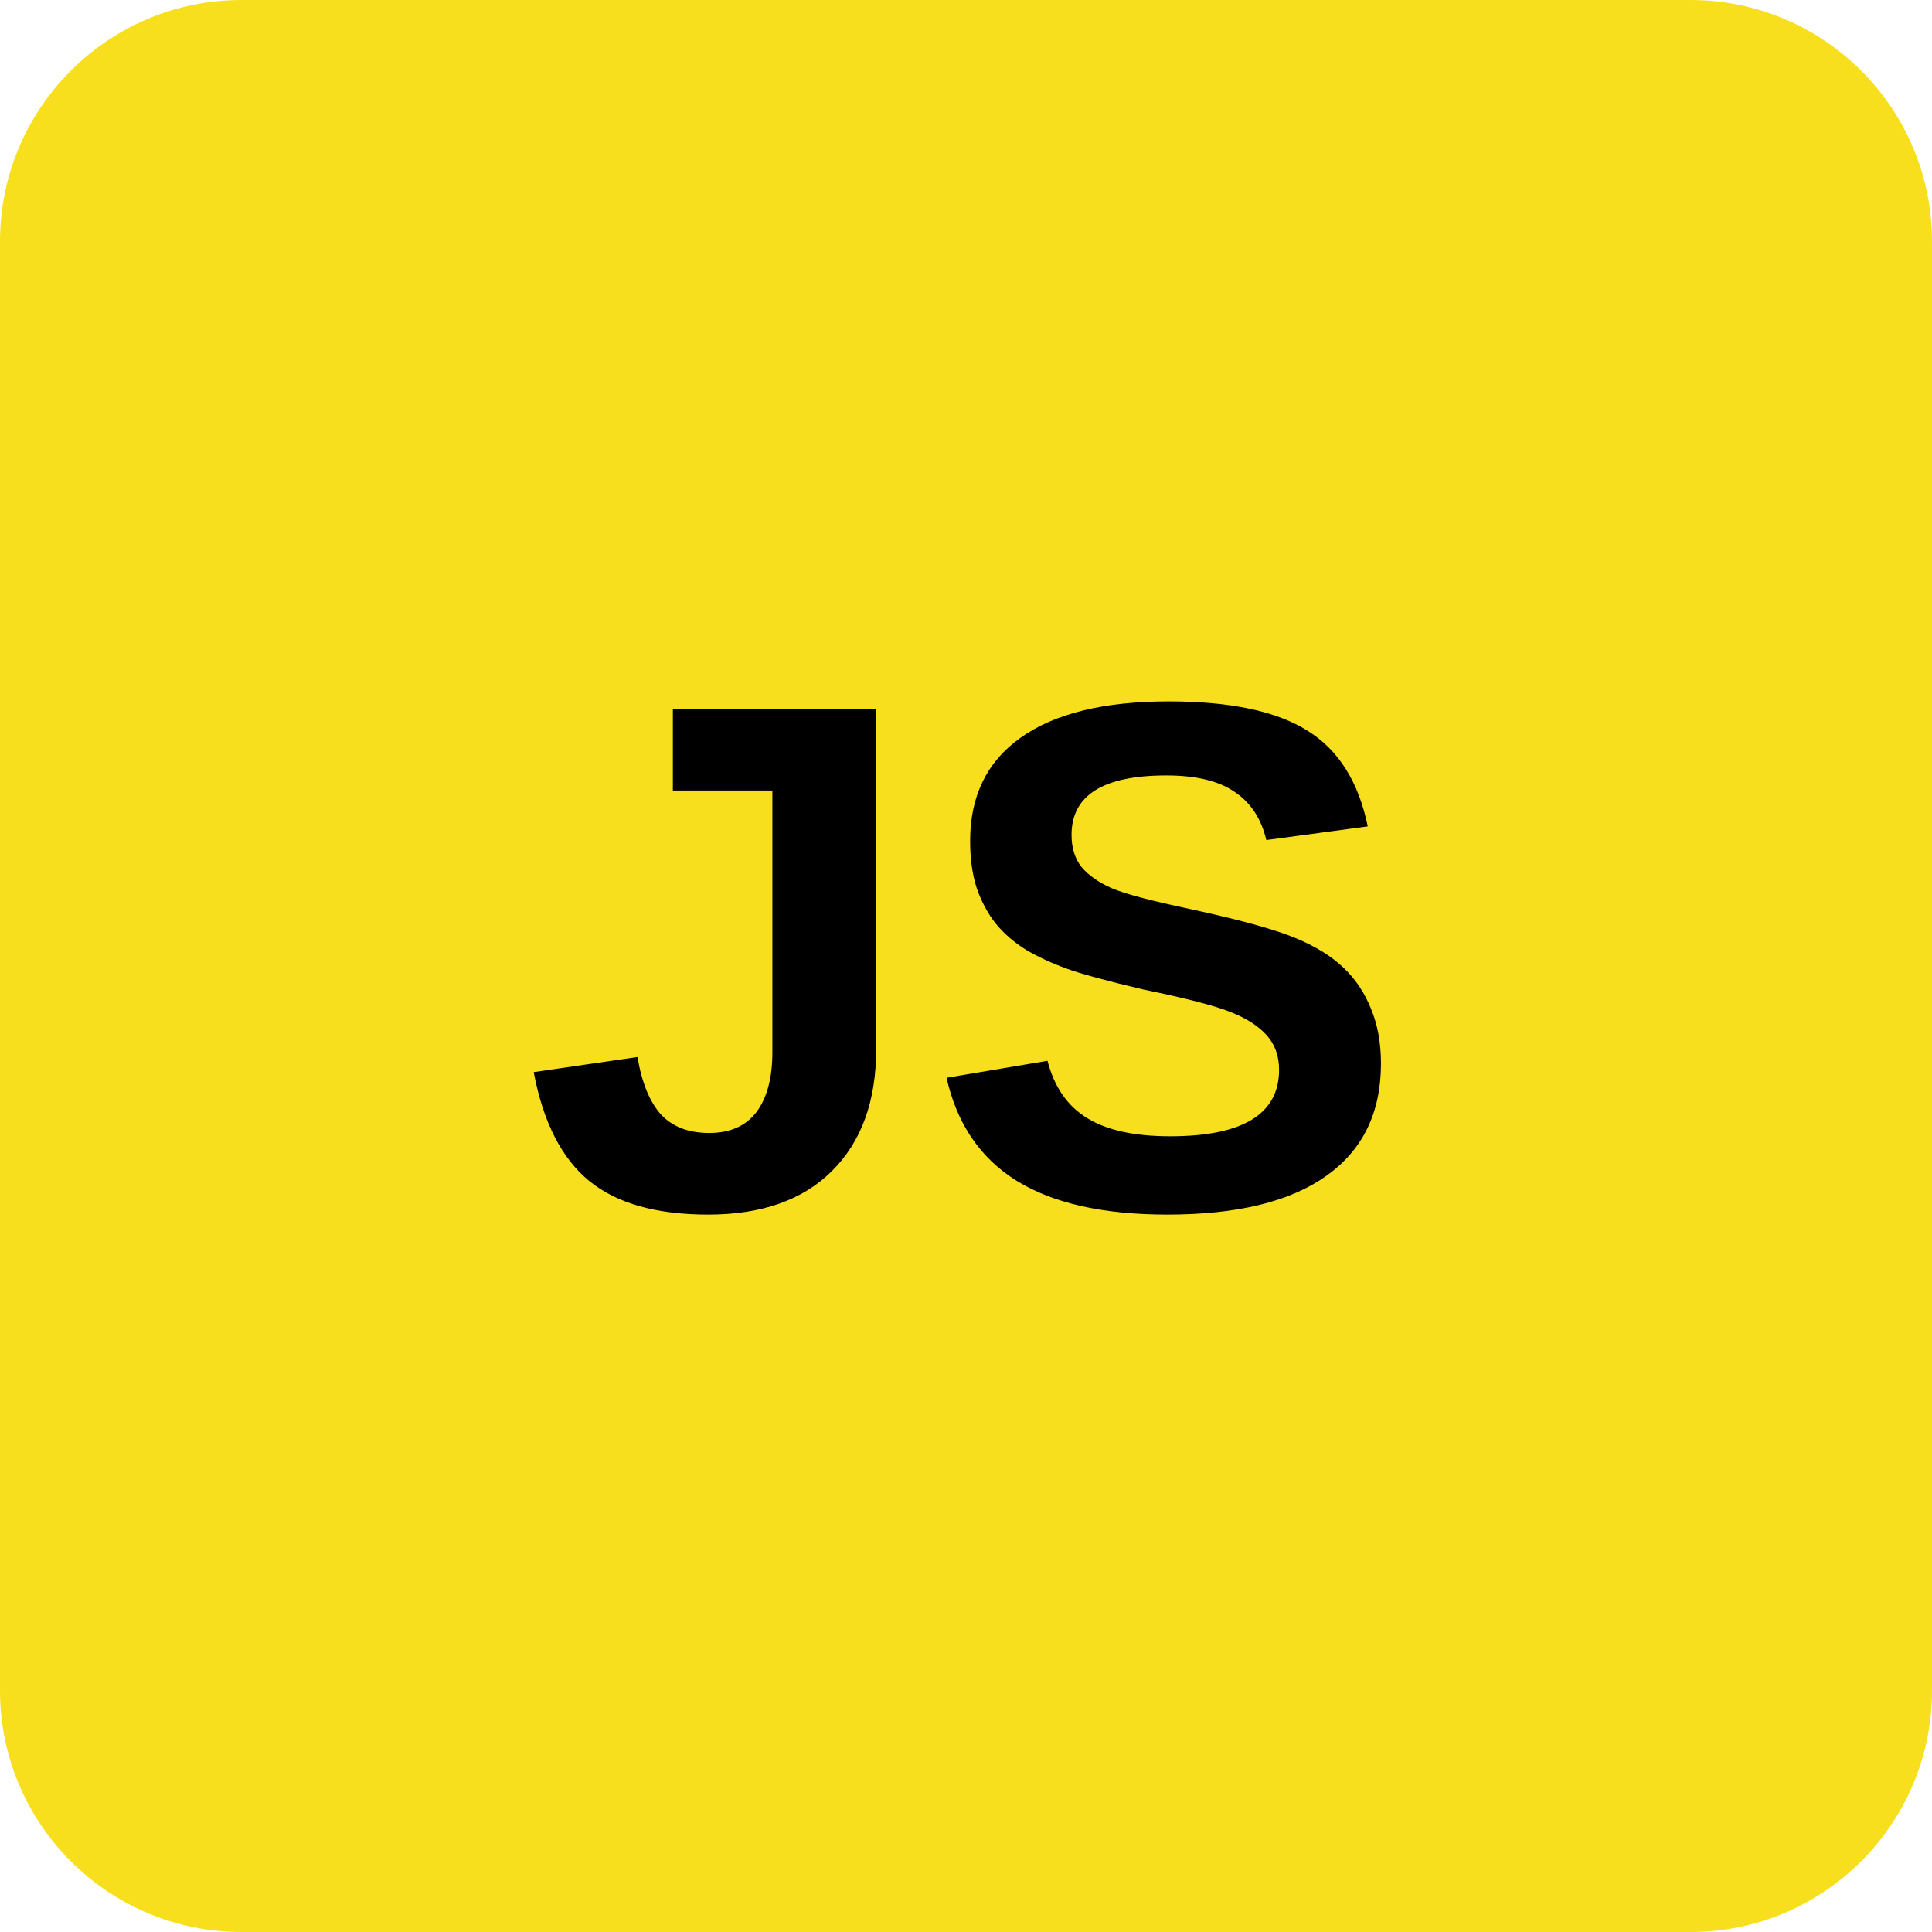
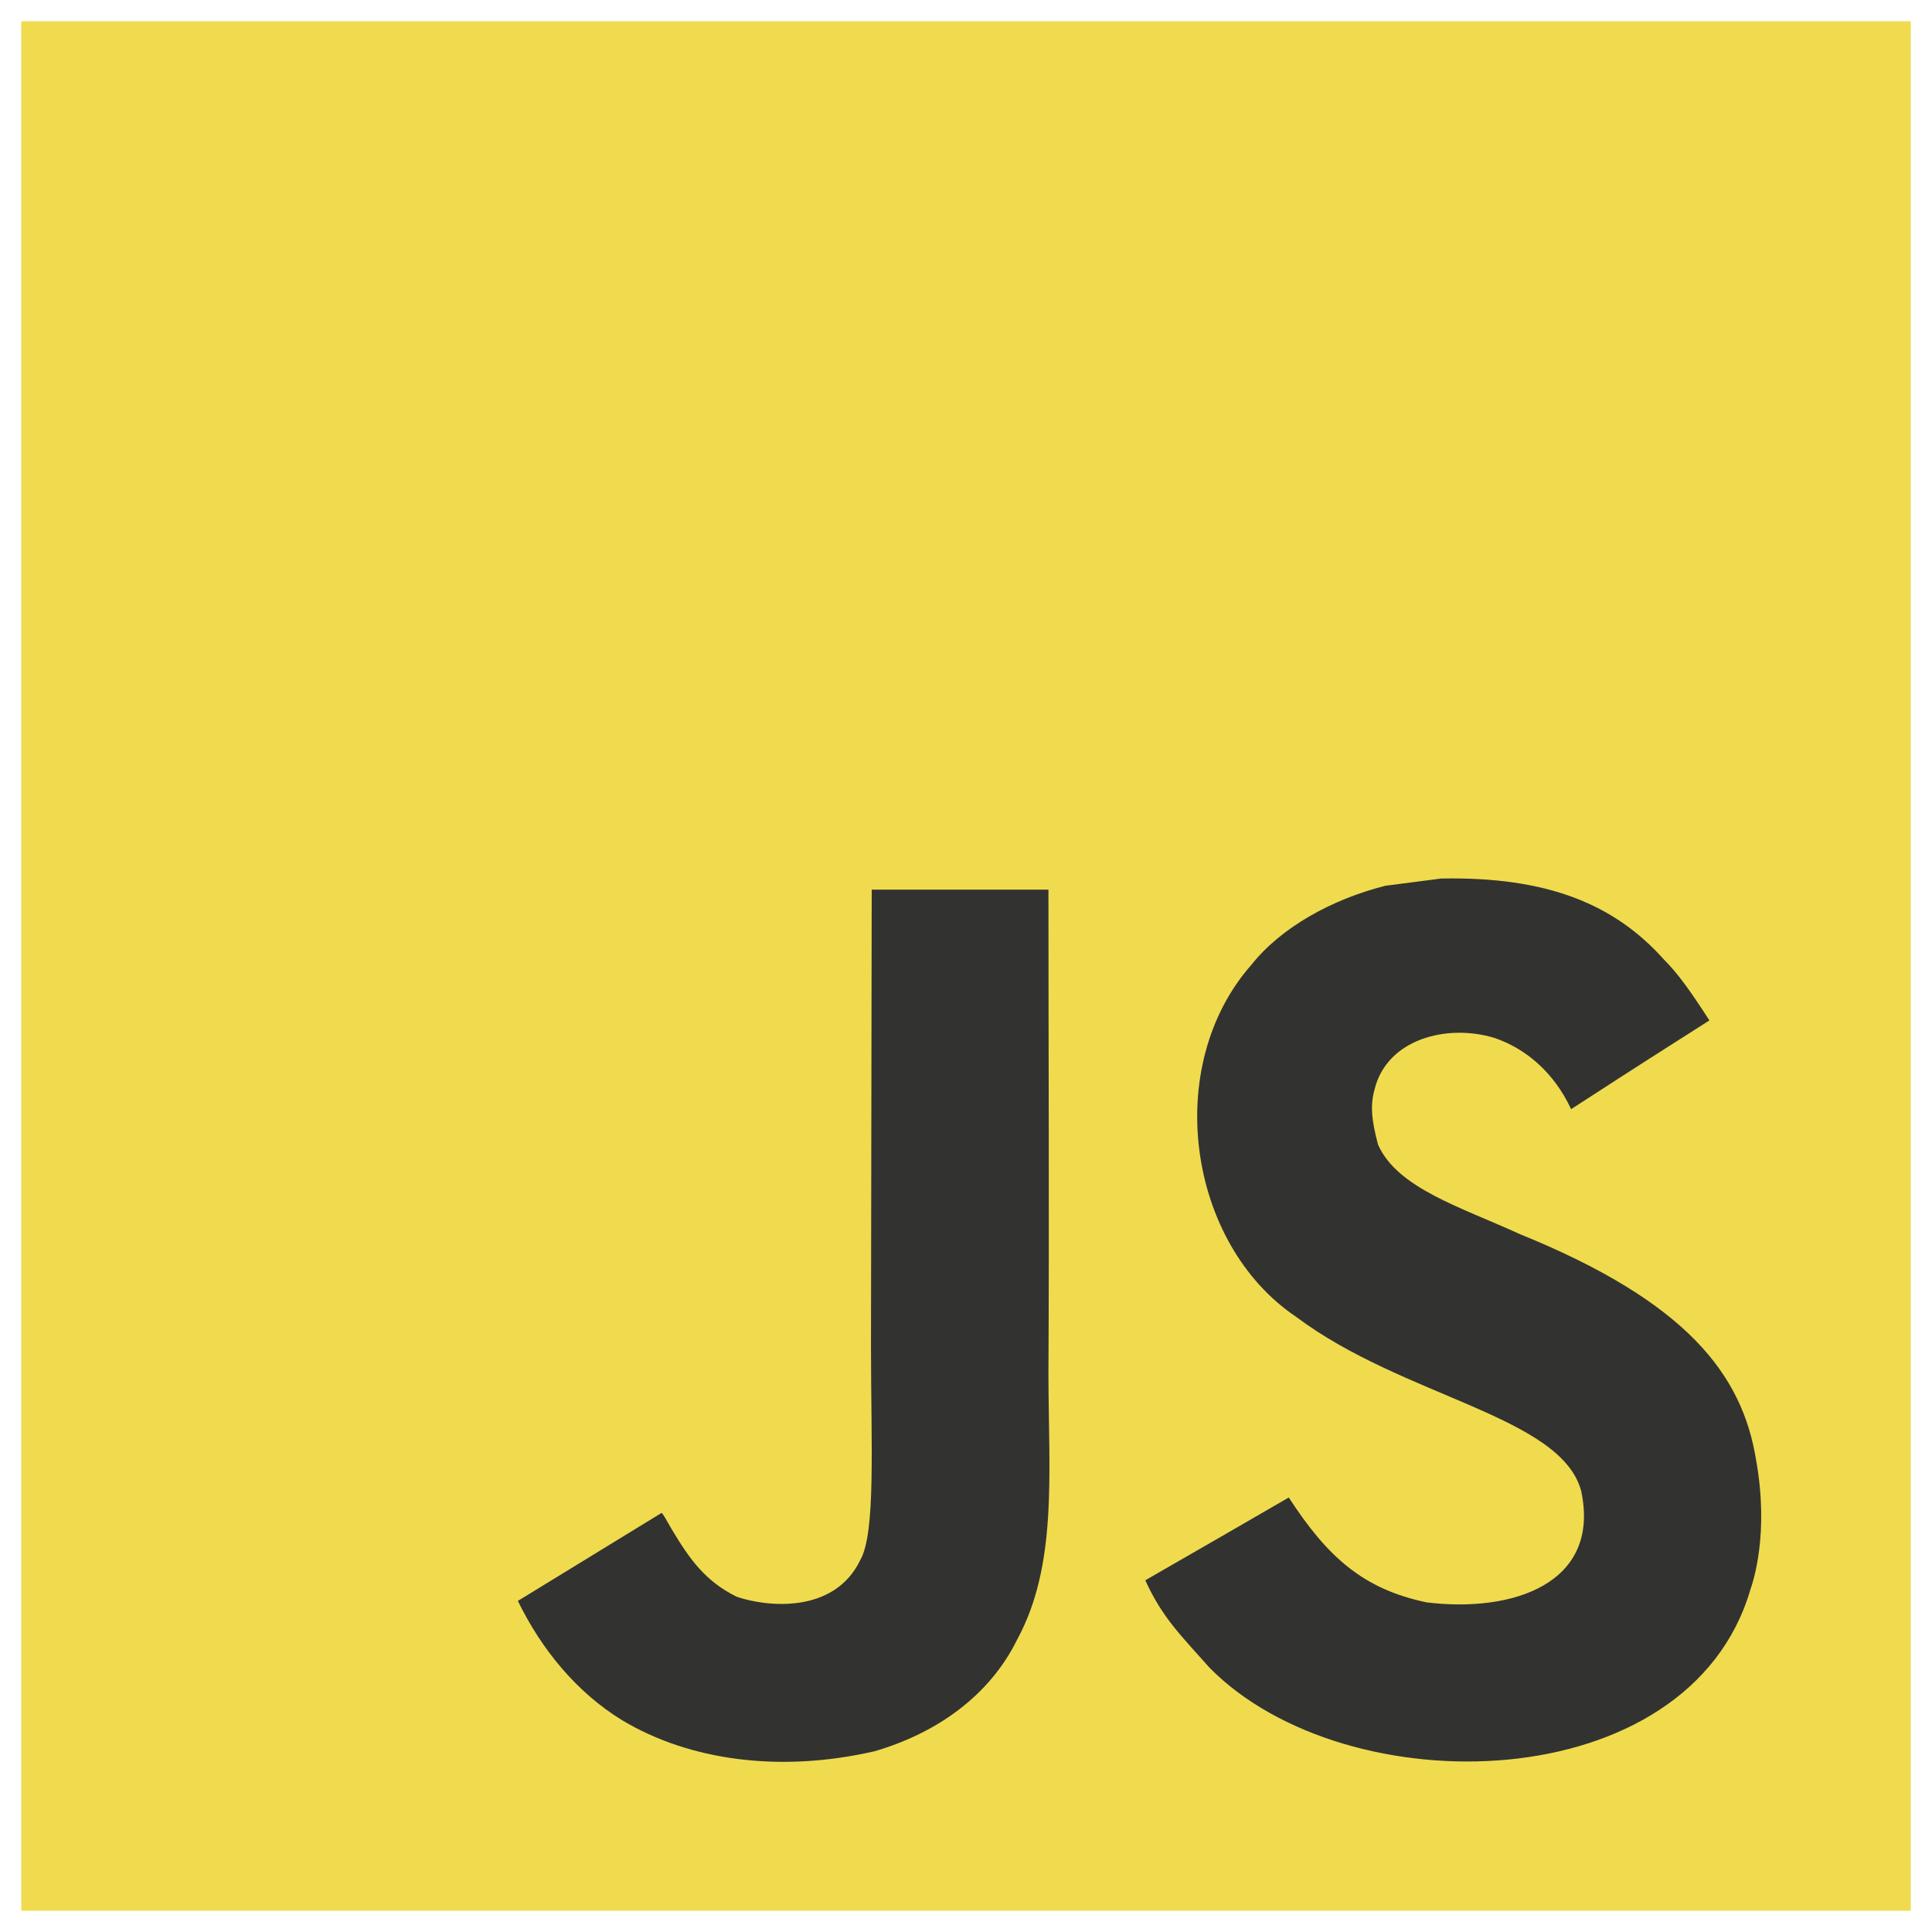
- <svg xmlns="http://www.w3.org/2000/svg" width="64" height="64" viewBox="0 0 64 64">
-   <rect width="64" height="64" fill="#F7DF1E" rx="8" />
-   <text x="32" y="40" font-family="Arial, sans-serif" font-size="24" font-weight="bold" text-anchor="middle" fill="#000">JS</text>
+ <svg xmlns="http://www.w3.org/2000/svg" viewBox="0 0 128 128">
+   <path fill="#F0DB4F" d="M1.408 1.408h125.184v125.185H1.408z" />
+   <path fill="#323330" d="M116.347 96.736c-.917-5.711-4.641-10.508-15.672-14.981-3.832-1.761-8.104-3.022-9.377-5.926-.452-1.69-.512-2.642-.226-3.665.821-3.32 4.784-4.355 7.925-3.403 2.023.678 3.938 2.237 5.093 4.724 5.402-3.498 5.391-3.475 9.163-5.879-1.381-2.141-2.118-3.129-3.022-4.045-3.249-3.629-7.676-5.498-14.756-5.355l-3.688.477c-3.534.893-6.902 2.748-8.877 5.235-5.926 6.724-4.236 18.492 2.975 23.335 7.104 5.332 17.54 6.545 18.873 11.531 1.297 6.104-4.486 8.08-10.234 7.378-4.236-.881-6.592-3.034-9.139-6.949-4.688 2.713-4.688 2.713-9.508 5.485 1.143 2.499 2.344 3.63 4.26 5.795 9.068 9.198 31.76 8.746 35.83-5.176.165-.478 1.261-3.666.38-8.581zM69.462 58.943H57.753l-.048 30.272c0 6.438.333 12.34-.714 14.149-1.713 3.558-6.152 3.117-8.175 2.427-2.059-1.012-3.106-2.451-4.319-4.485-.333-.584-.583-1.036-.667-1.071l-9.52 5.83c1.583 3.249 3.915 6.069 6.902 7.901 4.462 2.678 10.459 3.499 16.731 2.059 4.082-1.189 7.604-3.652 9.448-7.401 2.666-4.915 2.094-10.864 2.07-17.444.06-10.735.001-21.468.001-32.237z" />
</svg>
